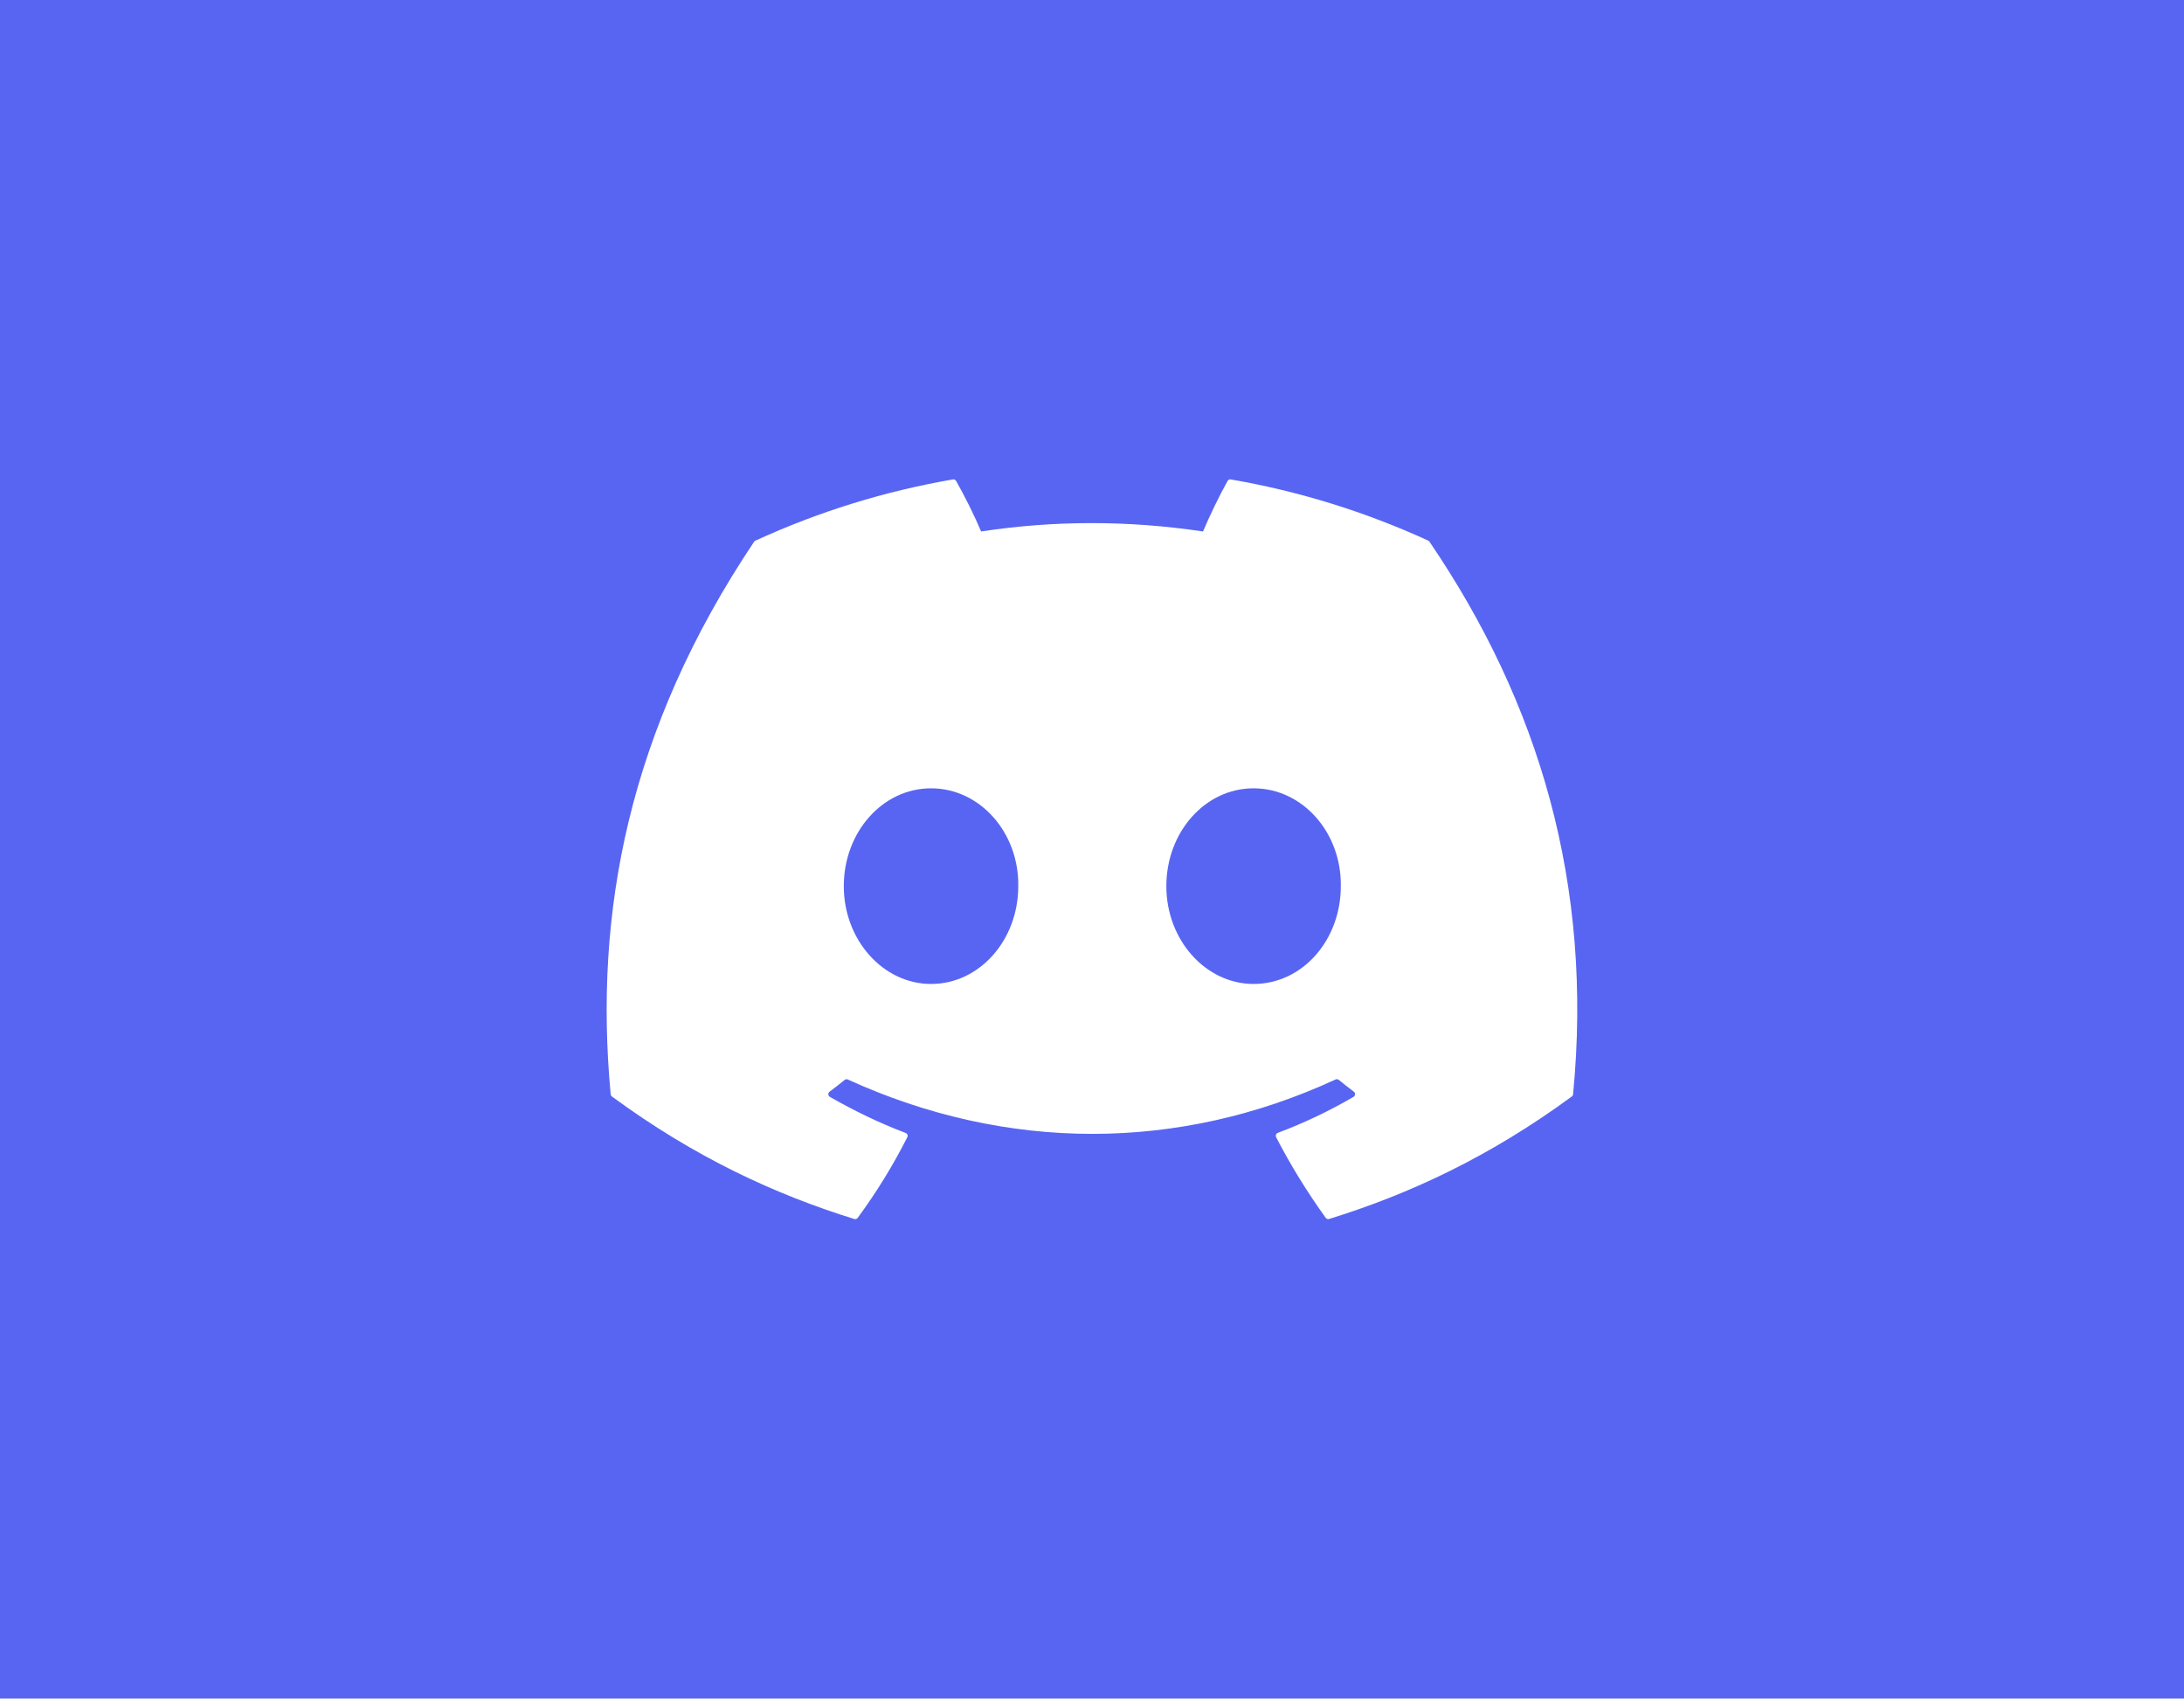
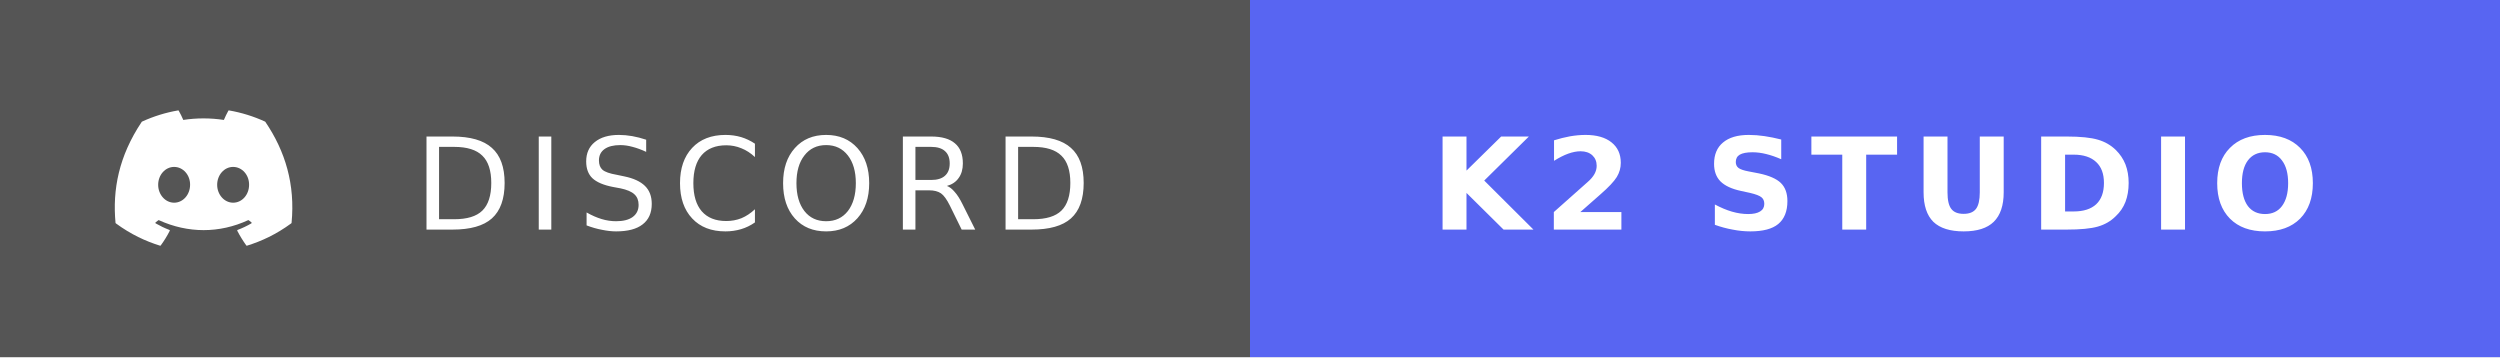
- <svg xmlns="http://www.w3.org/2000/svg" width="36" height="28" viewBox="0 0 36 28" role="img" aria-label="Discord K2 Studio">
-   <path fill="#5865F2" d="M0 0h36v28H0z" />
-   <g fill="white" transform="translate(10 6) scale(.6666667)">
+ <svg xmlns="http://www.w3.org/2000/svg" width="196" height="28" viewBox="0 0 196 28" role="img" aria-label="DISCORD K2 STUDIO">
+   <path fill="#555" d="M0 0h98v28H0z" />
+   <path fill="#5865F2" d="M98 0h98v28H98z" />
+   <g fill="#fff" transform="translate(9 7) scale(.58)">
    <path d="M20.317 4.37a19.791 19.791 0 00-4.885-1.515.074.074 0 00-.079.037c-.211.375-.445.865-.608 1.25-1.845-.276-3.68-.276-5.487 0-.164-.393-.406-.874-.618-1.25a.077.077 0 00-.079-.037 19.736 19.736 0 00-4.885 1.515.07.07 0 00-.032.028C.533 9.046-.319 13.58.099 18.058a.082.082 0 00.031.056c2.053 1.508 4.041 2.423 5.993 3.029a.078.078 0 00.084-.028c.462-.63.873-1.295 1.226-1.994a.076.076 0 00-.042-.106c-.653-.248-1.274-.549-1.872-.892a.077.077 0 01-.008-.128c.126-.094.252-.192.372-.291a.074.074 0 01.078-.011c3.928 1.793 8.18 1.793 12.061 0a.074.074 0 01.079.009c.12.099.246.198.373.292a.077.077 0 01-.007.128 12.299 12.299 0 01-1.873.891.077.077 0 00-.041.107c.36.698.772 1.363 1.225 1.993a.076.076 0 00.084.029c1.961-.607 3.95-1.522 6.002-3.029a.077.077 0 00.031-.055c.5-5.177-.838-9.674-3.549-13.66a.061.061 0 00-.031-.029zM8.02 15.331c-1.183 0-2.157-1.086-2.157-2.419 0-1.333.956-2.419 2.157-2.419 1.211 0 2.176 1.095 2.157 2.419 0 1.333-.956 2.419-2.157 2.419zm7.975 0c-1.183 0-2.157-1.086-2.157-2.419 0-1.333.955-2.419 2.157-2.419 1.211 0 2.176 1.095 2.157 2.419 0 1.333-.946 2.419-2.157 2.419Z" />
  </g>
+   <g fill="#fff" font-family="Verdana,DejaVu Sans,sans-serif" font-size="10" text-anchor="middle" letter-spacing="1.1">
+     <text x="59.0" y="18">DISCORD</text>
+     <text x="147.0" y="18" font-weight="bold">K2 STUDIO</text>
+   </g>
</svg>
